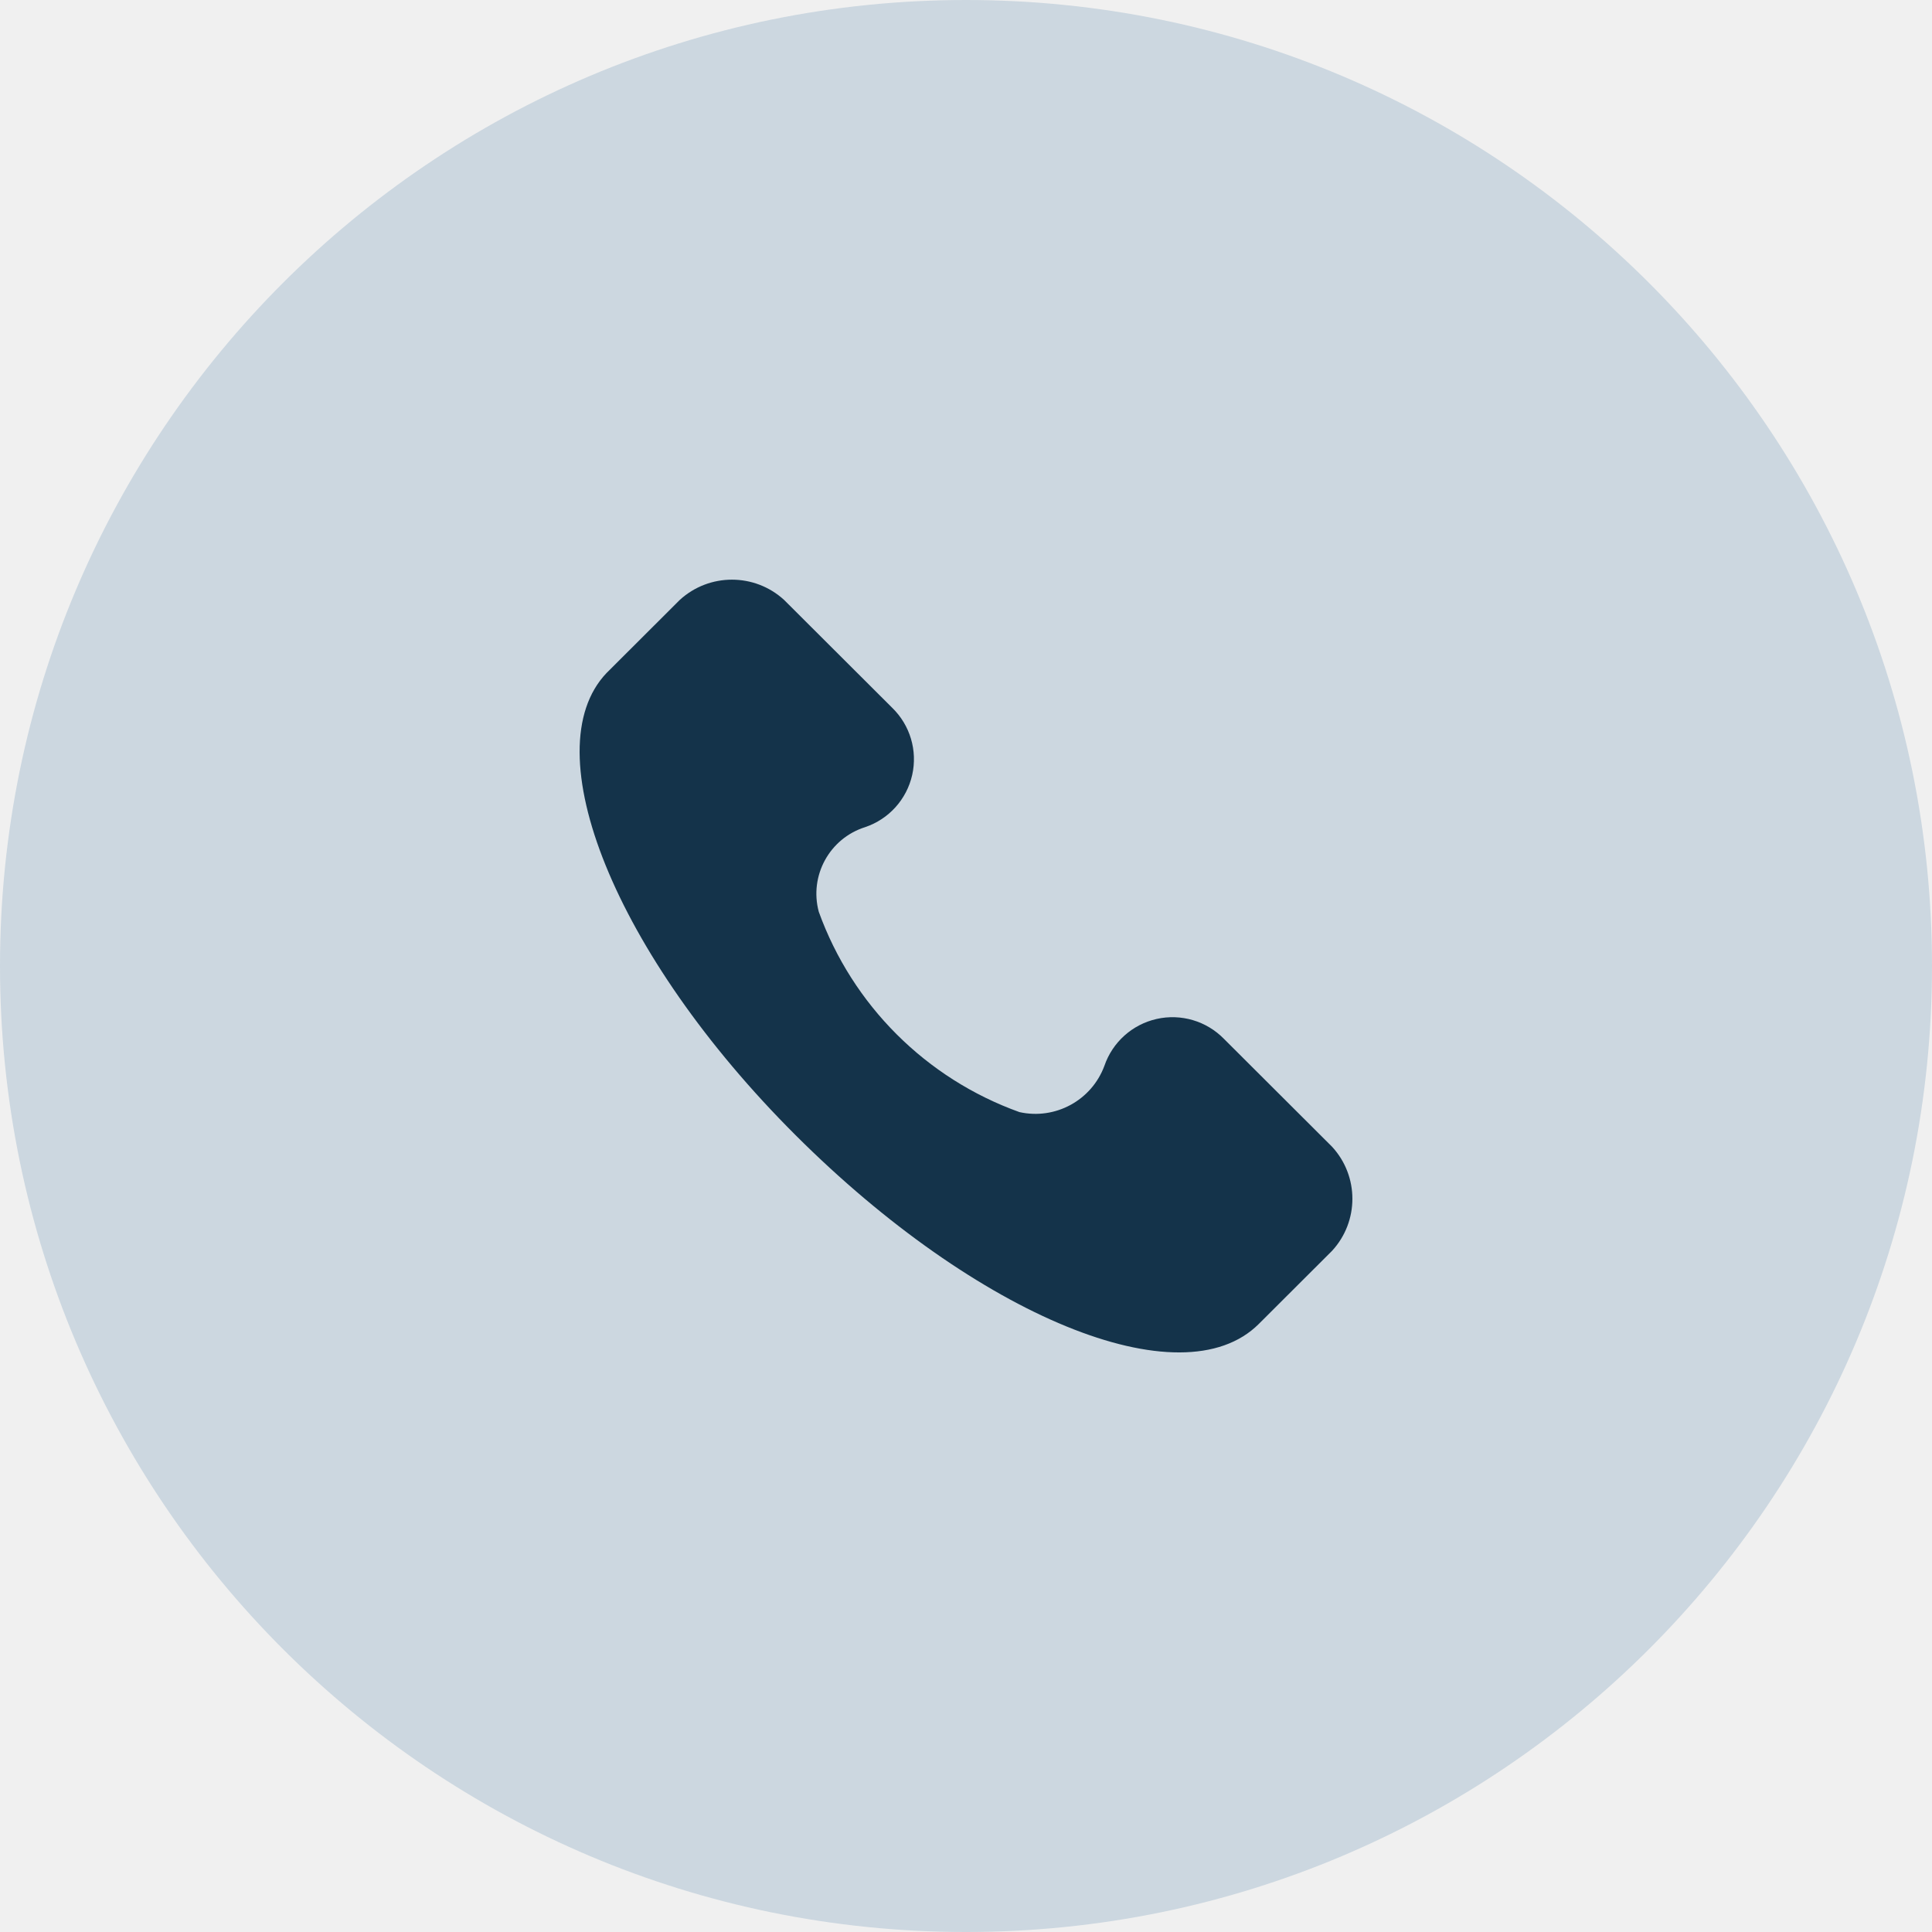
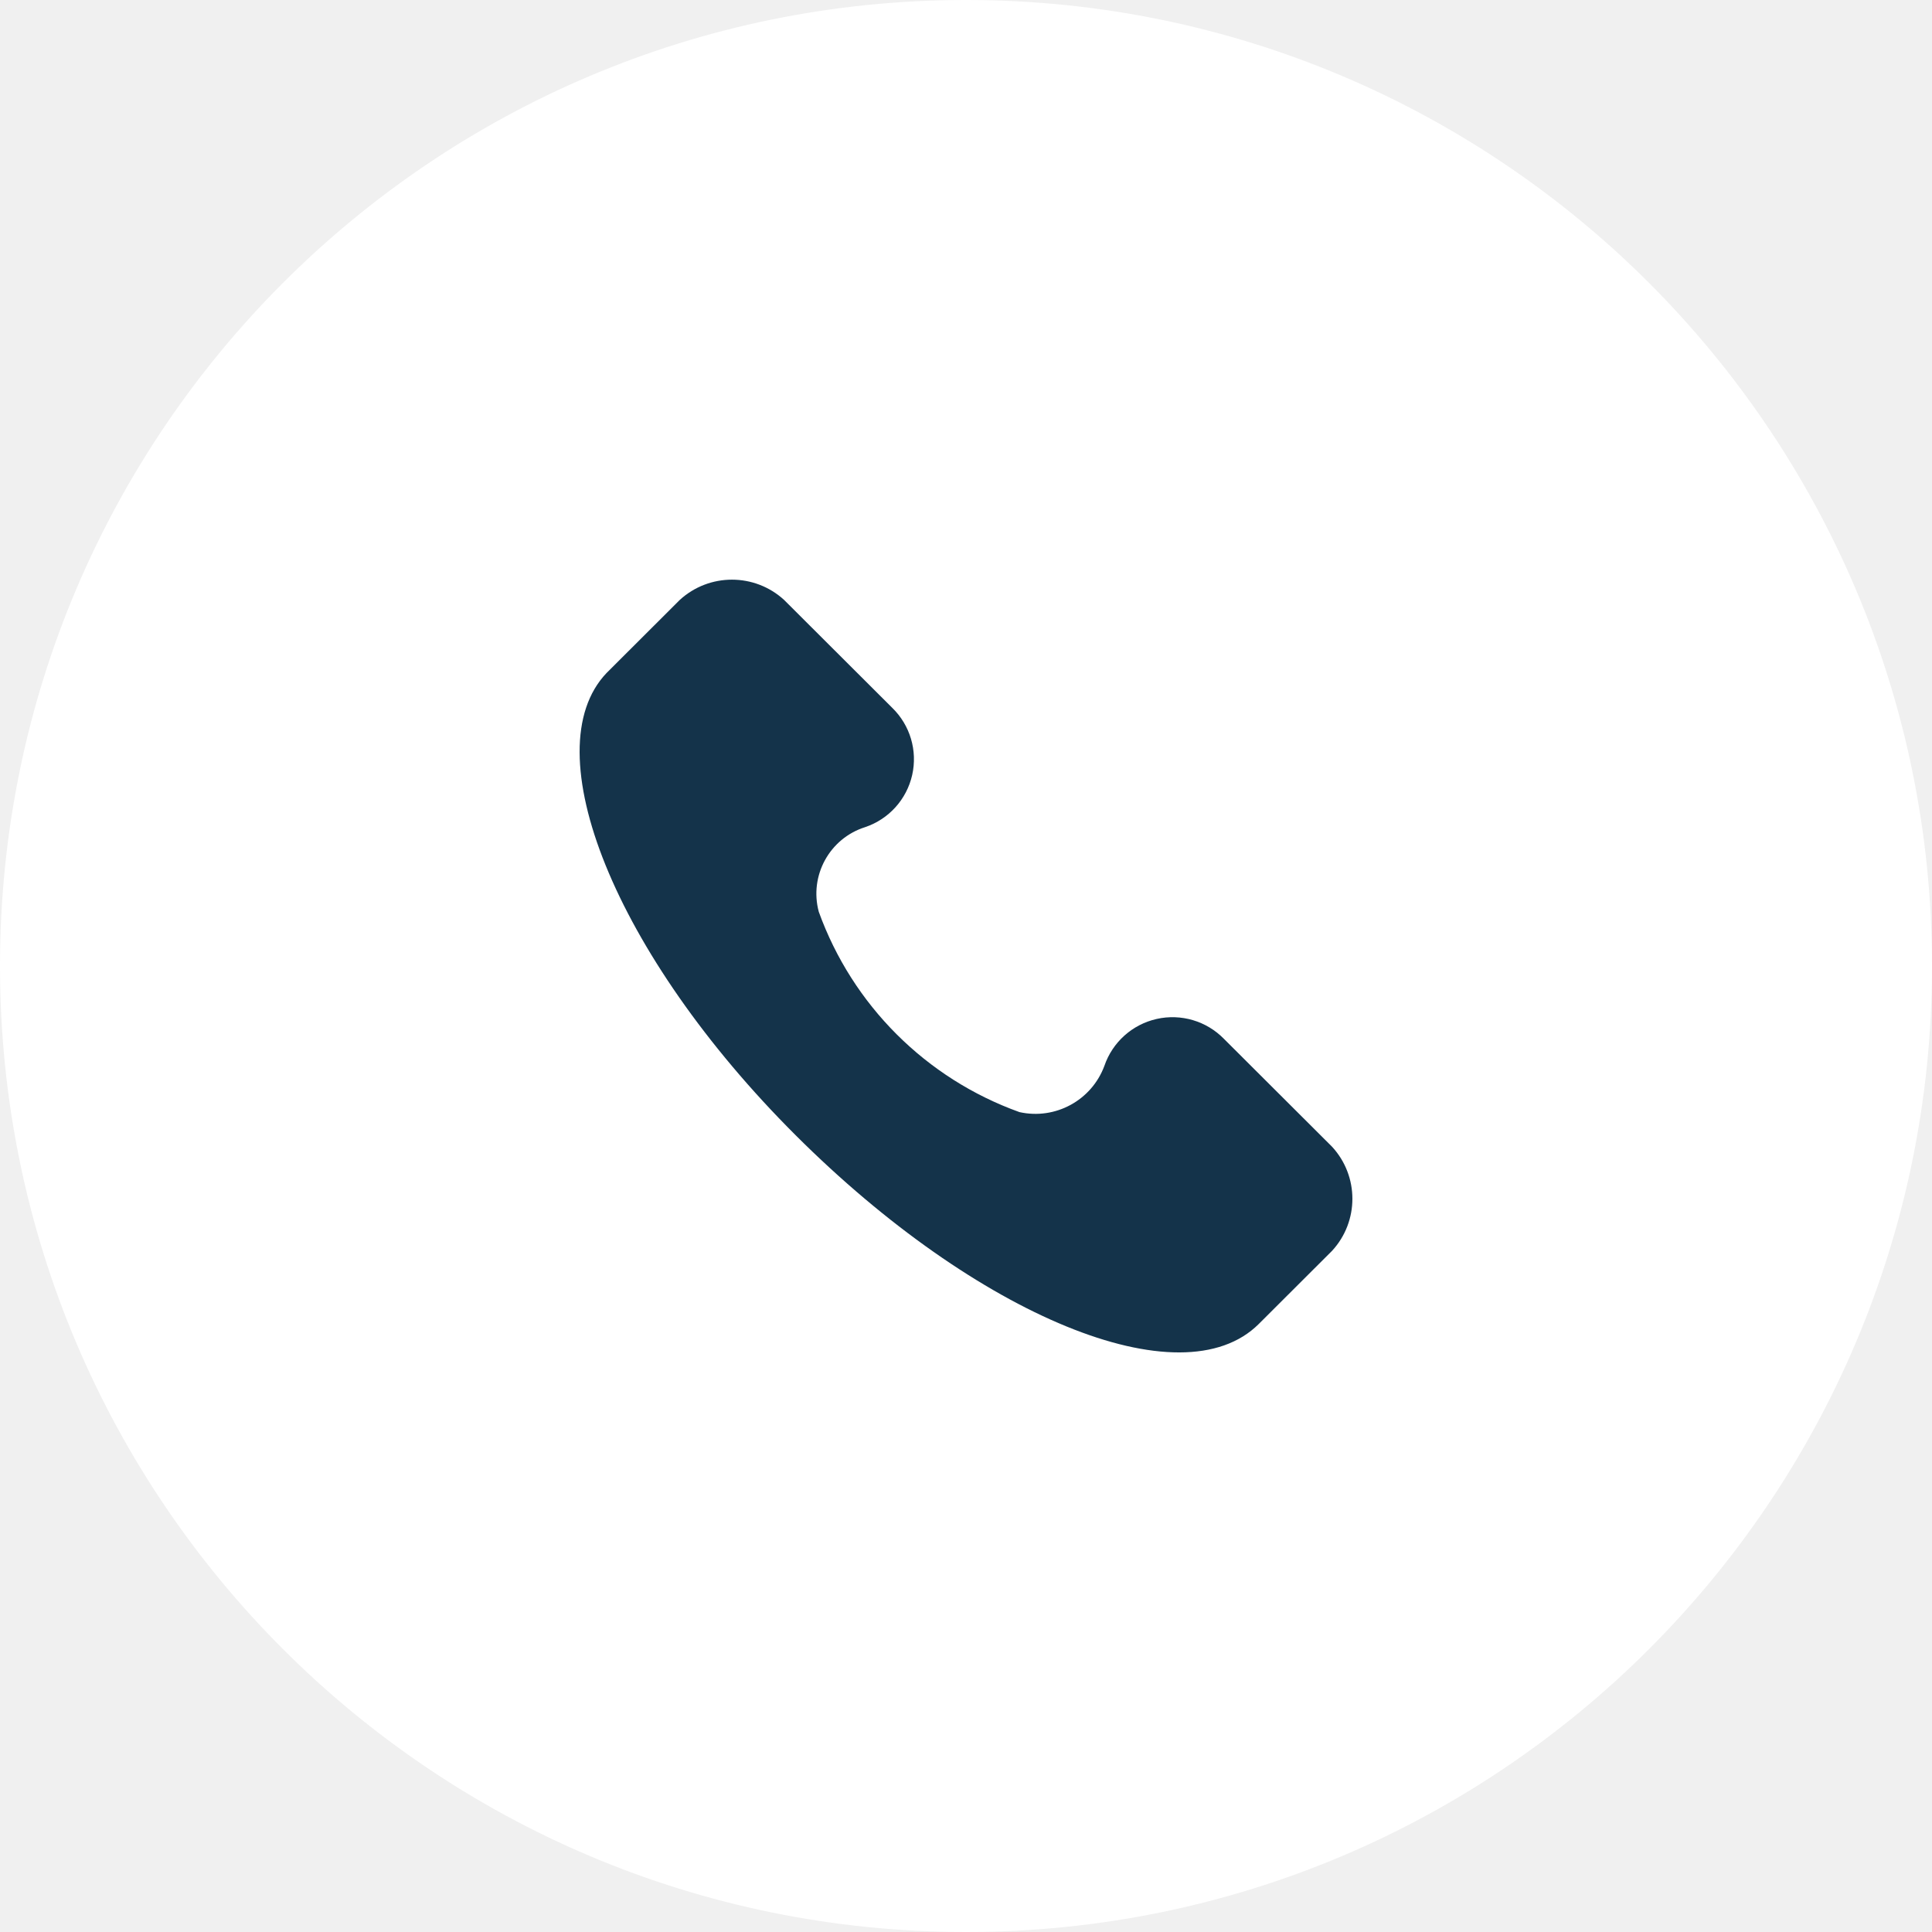
<svg xmlns="http://www.w3.org/2000/svg" width="40" height="40" viewBox="0 0 40 40">
  <g id="Group_3035" data-name="Group 3035" transform="translate(-1179 -1176)">
-     <circle id="Ellipse_5" data-name="Ellipse 5" cx="20" cy="20" r="20" transform="translate(1179 1176)" fill="#ccd7e0" />
+     <circle id="Ellipse_5" data-name="Ellipse 5" cx="20" cy="20" r="20" transform="translate(1179 1176)" fill="#ffffff" />
    <path id="phone-01" d="M-44.329,147.058a6.893,6.893,0,0,0,4.155,4.147,1.523,1.523,0,0,0,1.758-.957h0a1.49,1.49,0,0,1,2.477-.558l2.238,2.233a1.59,1.59,0,0,1,0,2.153l-1.518,1.515c-1.6,1.595-5.834-.16-9.589-3.907s-5.434-7.974-3.916-9.569l1.518-1.515a1.6,1.6,0,0,1,2.158,0l2.238,2.233a1.484,1.484,0,0,1-.559,2.472h0A1.445,1.445,0,0,0-44.329,147.058Z" transform="translate(1240.281 1047.82)" fill="#14334a" />
  </g>
</svg>
